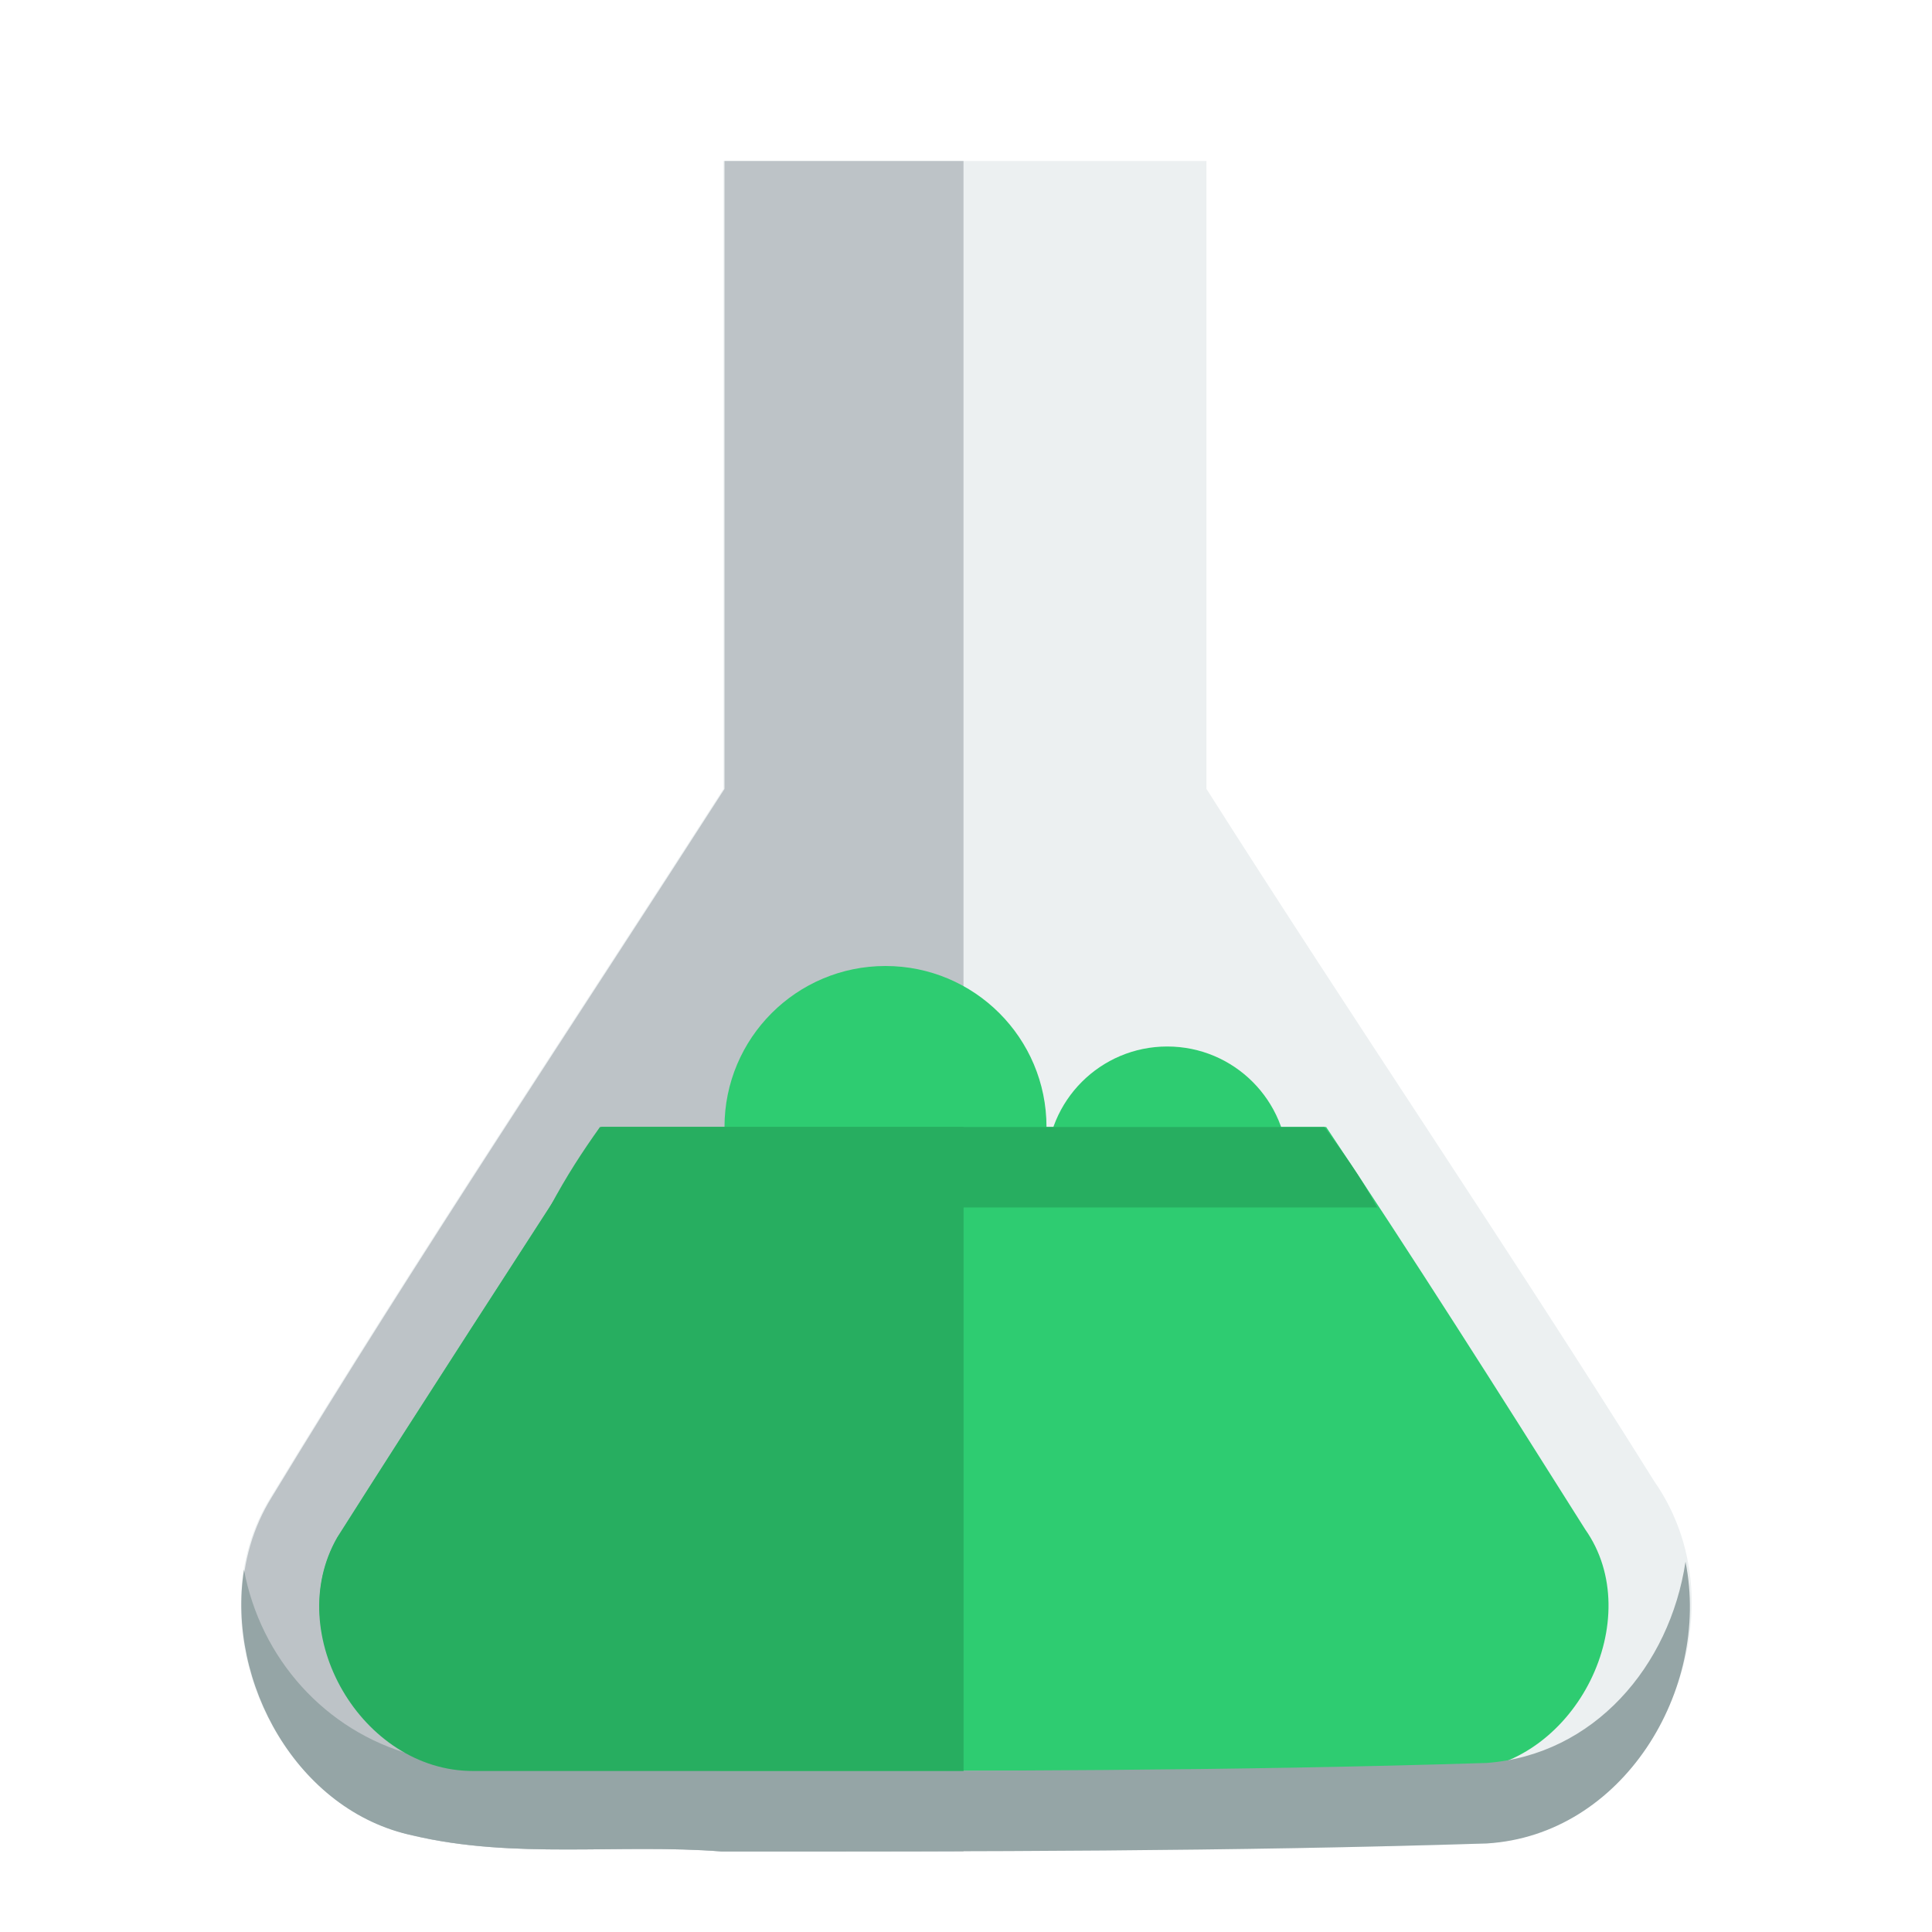
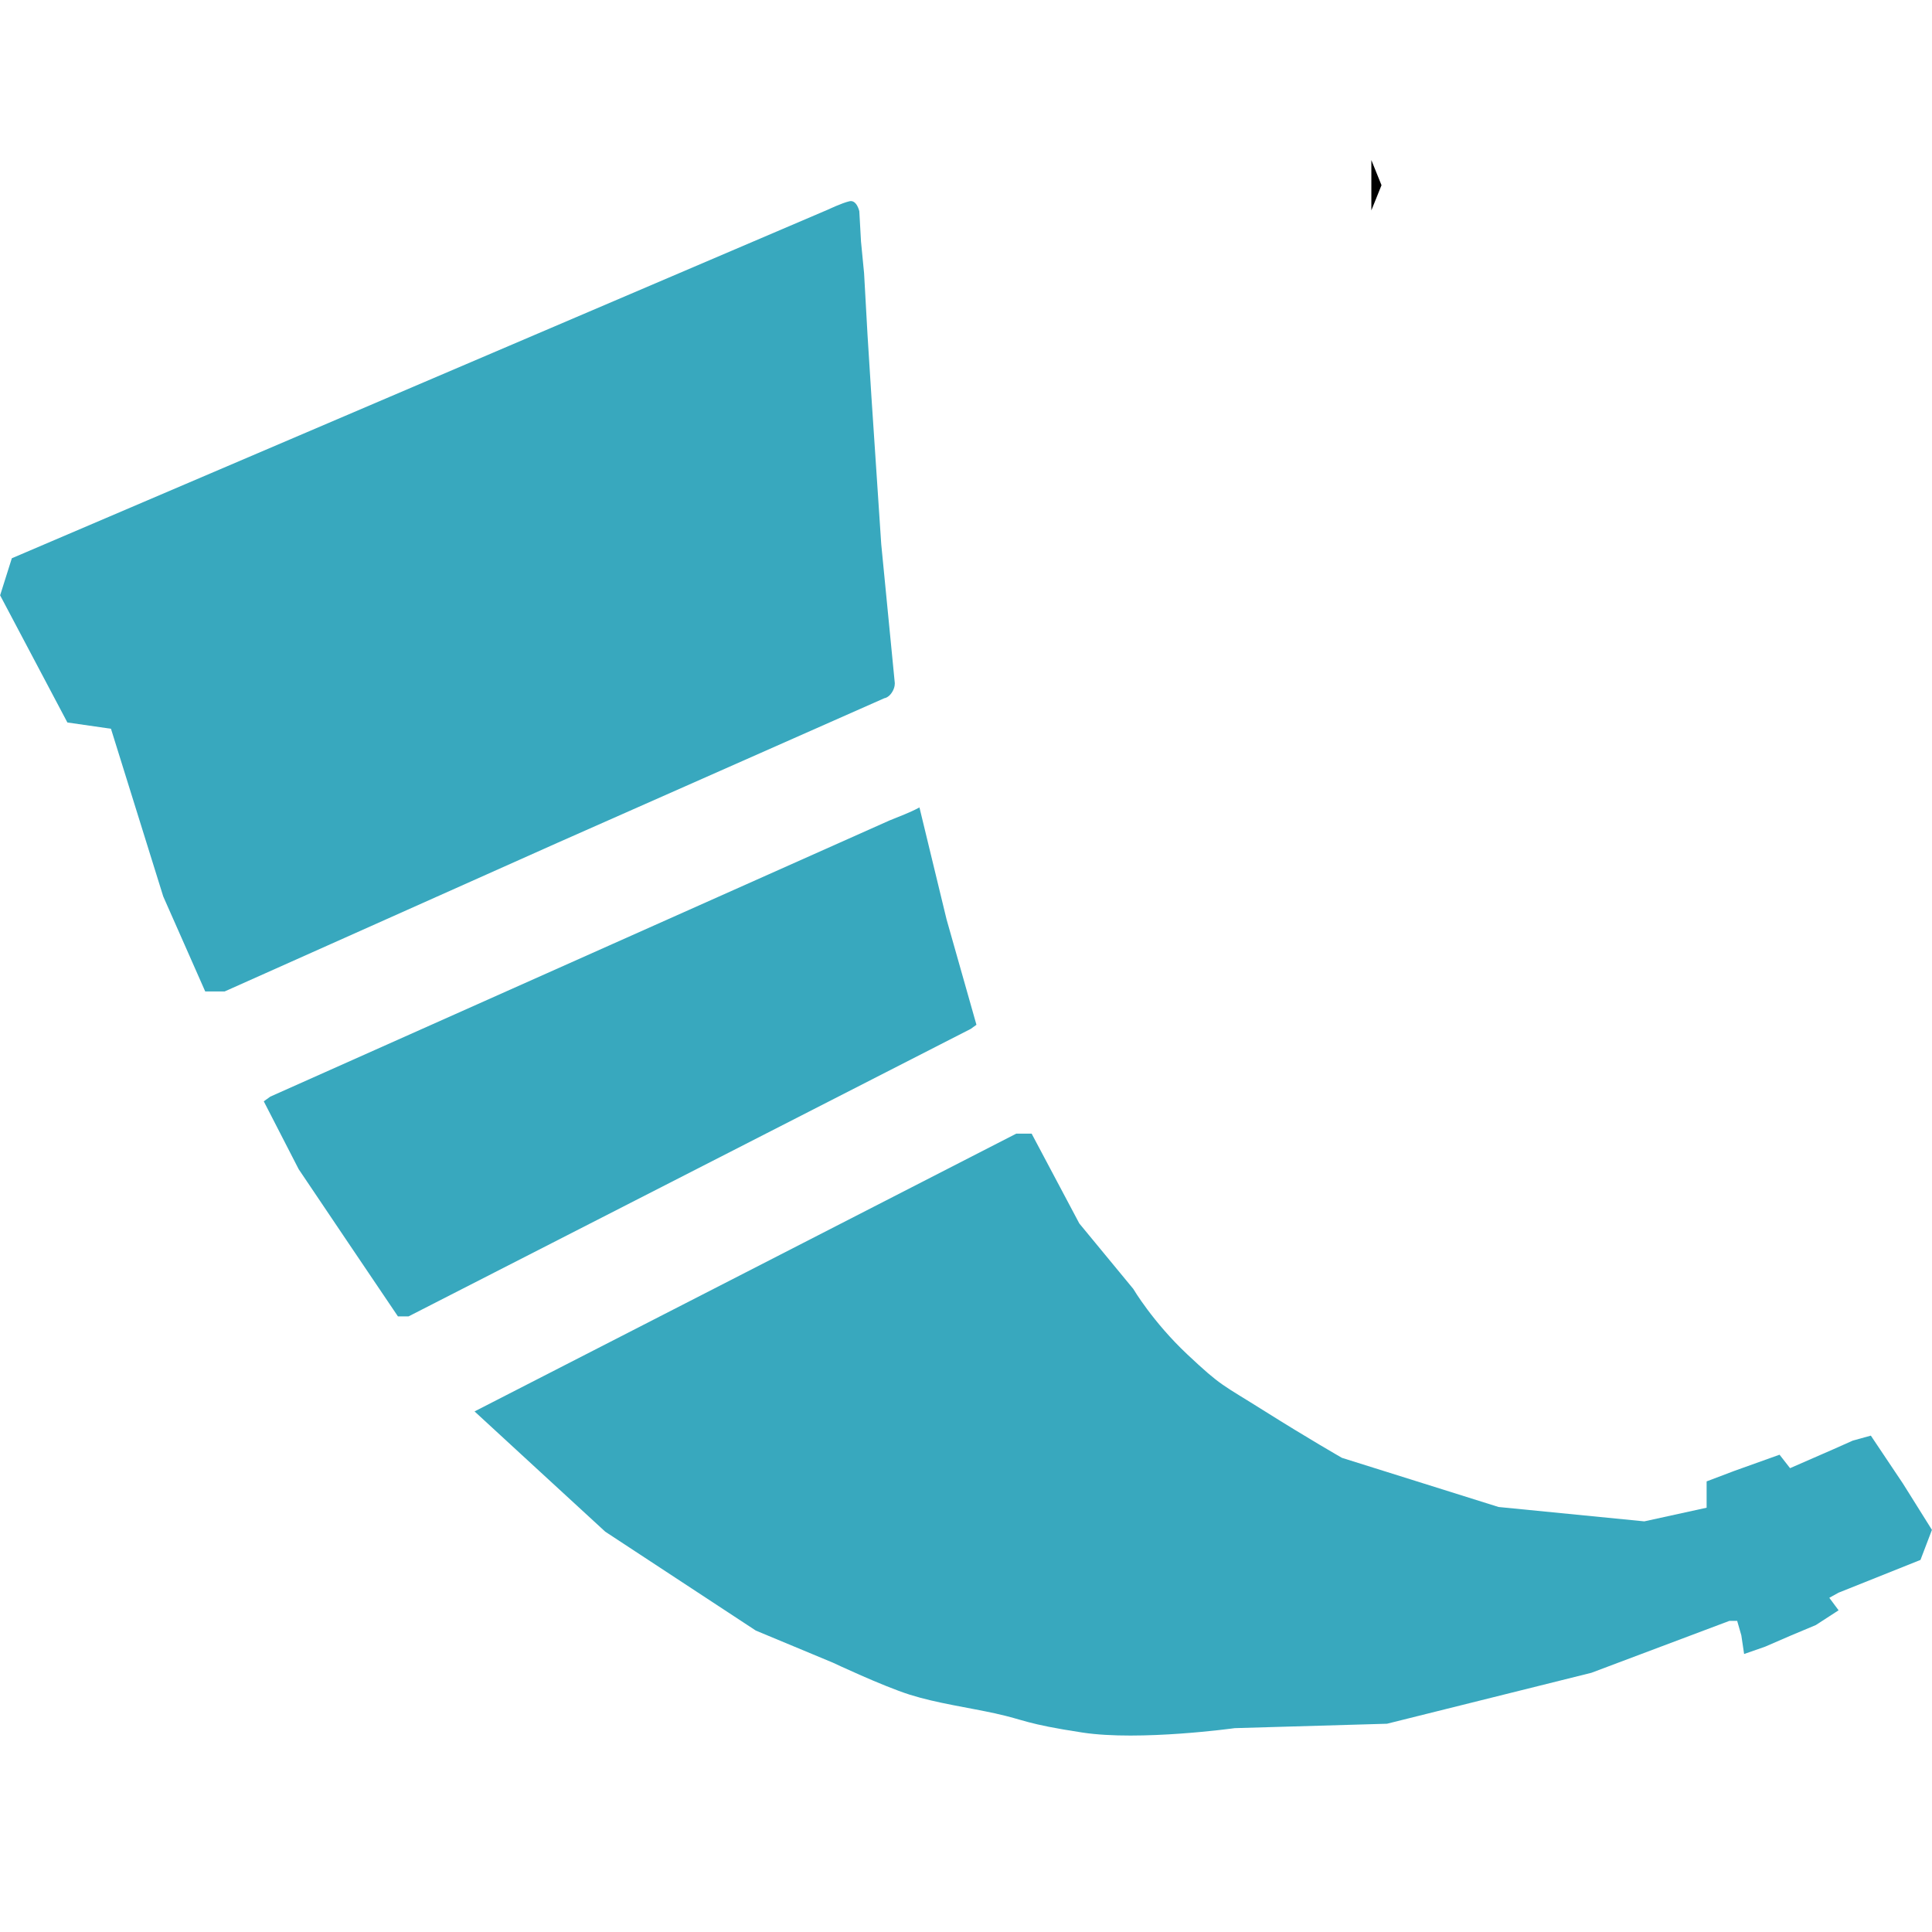
- <svg xmlns="http://www.w3.org/2000/svg" height="24" version="1.1" width="24">
-   <g transform="translate(0 -1028.4)">
-     <g>
-       <path d="m8.987 1030.4v7.8c-1.864 2.9-3.803 5.8-5.625 8.8-0.934 1.5-0.009 3.8 1.751 4.2 1.266 0.3 2.573 0.1 3.856 0.2 3.167 0 6.337 0 9.503-0.1 2.044-0.2 3.264-2.8 2.077-4.5-1.813-2.9-3.721-5.7-5.562-8.6v-7.8h-6z" fill="#ecf0f1" style="block-progression:tb;text-indent:0;color:#000000;text-transform:none" />
-       <path d="m14 14c0 1.105-0.895 2-2 2s-2-0.895-2-2 0.895-2 2-2 2 0.895 2 2z" fill="#2ecc71" transform="matrix(.75 0 0 .75 5.5 1032.4)" />
-       <path d="m9 1030.4v7.8c-1.864 2.9-3.803 5.8-5.625 8.8-0.934 1.5-0.009 3.8 1.75 4.2 1.266 0.3 2.561 0.1 3.844 0.2h3v-21h-2.969z" fill="#bdc3c7" style="block-progression:tb;text-indent:0;color:#000000;text-transform:none" />
-       <path d="m14 14c0 1.105-0.895 2-2 2s-2-0.895-2-2 0.895-2 2-2 2 0.895 2 2z" fill="#2ecc71" transform="translate(-1 1028.4)" />
-       <path d="m7.473 1042.4c-1.098 1.7-2.202 3.4-3.281 5.1-0.685 1.2 0.303 2.8 1.688 2.9h12.313c1.396-0.1 2.274-1.9 1.5-3-1.071-1.7-2.149-3.4-3.219-5h-9z" fill="#2ecc71" />
-       <path d="m20.938 1047.8c-0.196 1.3-1.139 2.4-2.469 2.5-3.166 0.1-6.333 0.1-9.5 0.1-1.283-0.1-2.578 0.1-3.844-0.2-1.09-0.3-1.888-1.2-2.094-2.3-0.22 1.4 0.665 3 2.094 3.3 1.266 0.3 2.561 0.1 3.844 0.2 3.167 0 6.334 0 9.5-0.1 1.683-0.1 2.787-1.9 2.469-3.5z" fill="#95a5a6" style="block-progression:tb;text-indent:0;color:#000000;text-transform:none" />
-       <path d="m7.469 1042.4c-1.098 1.7-2.202 3.4-3.281 5.1-0.685 1.2 0.303 2.9 1.688 2.9h6.094v-8h-4.5z" fill="#27ae60" />
-       <path d="m7.453 1042.4c-0.213 0.3-0.412 0.6-0.625 1h10.281c-0.215-0.4-0.441-0.7-0.656-1h-9z" fill="#27ae60" />
-     </g>
+ <svg xmlns="http://www.w3.org/2000/svg" width="64" height="64" viewBox="0 0 32 32" preserveAspectRatio="xMidYMid" version="1.1" id="svg1" xml:space="preserve">
+   <defs id="defs1" />
+   <g id="g1439" transform="translate(8.353982,-2.265487)" style="fill:#000000">
+     <path style="fill:#000000;fill-opacity:1" d="M 0,9.437 V 9.374 L 0.292,9.145 0.583,8.917 0.355,9.208 0.126,9.5 H 0.063 0 Z M 14.36,5.333 V 4.917 L 14.444,5.125 14.528,5.333 14.444,5.542 14.36,5.75 Z" id="path1442" />
+     <path style="fill:#000000;fill-opacity:1" d="m 18.625,28.556 0.208,-0.084 0.208,0.084 0.208,0.084 h -0.417 -0.417 z m 2.087,-0.005 0.295,-0.077 0.205,0.083 0.205,0.083 -0.5,-0.006 -0.5,-0.006 z M 8.409,23.792 7.75,23.083 8.458,23.742 9.167,24.401 V 24.45 24.5 H 9.117 9.068 Z" id="path1441" />
+     <path style="fill:#38a8be;fill-opacity:1;stroke-width:1.009" d="M 8.144,30.648 C 7.668,30.544 7.167,30.477 6.715,30.335 6.263,30.192 5.44,29.804 5.44,29.804 L 4.165,29.273 2.918,28.454 1.671,27.635 0.588,26.639 -0.494,25.643 3.993,23.343 8.479,21.042 h 0.127 0.127 l 0.395,0.744 0.395,0.744 0.894,1.084 c 0,0 0.322,0.546 0.894,1.084 0.572,0.537 0.563,0.488 1.281,0.94 0.718,0.452 1.281,0.774 1.281,0.774 l 1.297,0.407 1.297,0.407 1.207,0.119 1.207,0.119 0.516,-0.113 0.516,-0.113 v -0.218 -0.218 l 0.462,-0.175 0.746,-0.267 0.174,0.223 0.719,-0.314 0.321,-0.143 0.298,-0.082 0.533,0.796 0.479,0.765 -0.095,0.249 -0.095,0.249 -0.678,0.271 -0.678,0.271 -0.154,0.085 0.154,0.207 -0.378,0.245 -0.401,0.168 -0.439,0.19 -0.347,0.121 -0.046,-0.309 -0.069,-0.24 h -0.064 -0.064 l -1.143,0.43 -1.143,0.43 -1.693,0.422 -1.693,0.422 -2.522,0.073 c 0,0 -1.569,0.218 -2.522,0.073 -0.953,-0.145 -0.953,-0.209 -1.429,-0.313 z m -10.73,-7.798 -0.821,-1.219 -0.289,-0.562 -0.289,-0.562 0.054,-0.039 0.054,-0.039 L 1.251,18.142 6.379,15.855 C 6.565,15.778 6.71,15.728 6.875,15.639 l 0.449,1.854 0.495,1.746 -0.047,0.034 -0.047,0.034 -4.656,2.381 -4.656,2.381 h -0.088 -0.088 z m -2.716,-4.949 -0.348,-0.787 -0.433,-1.389 -0.433,-1.389 -0.361,-0.052 -0.361,-0.052 -0.557,-1.053 -0.557,-1.053 0.097,-0.307 0.097,-0.307 6.765,-2.89 6.765,-2.89 c 0,0 0.218,-0.104 0.343,-0.133 C 5.837,5.57 5.879,5.765 5.879,5.765 l 0.028,0.502 0.051,0.525 0.057,1.022 0.065,1.03 0.162,2.434 0.224,2.295 c 0,0 0.01,0.075 -0.048,0.163 -0.058,0.088 -0.124,0.094 -0.124,0.094 l -5.421,2.398 -5.506,2.459 h -0.161 -0.161 z" id="path1439" />
  </g>
</svg>
